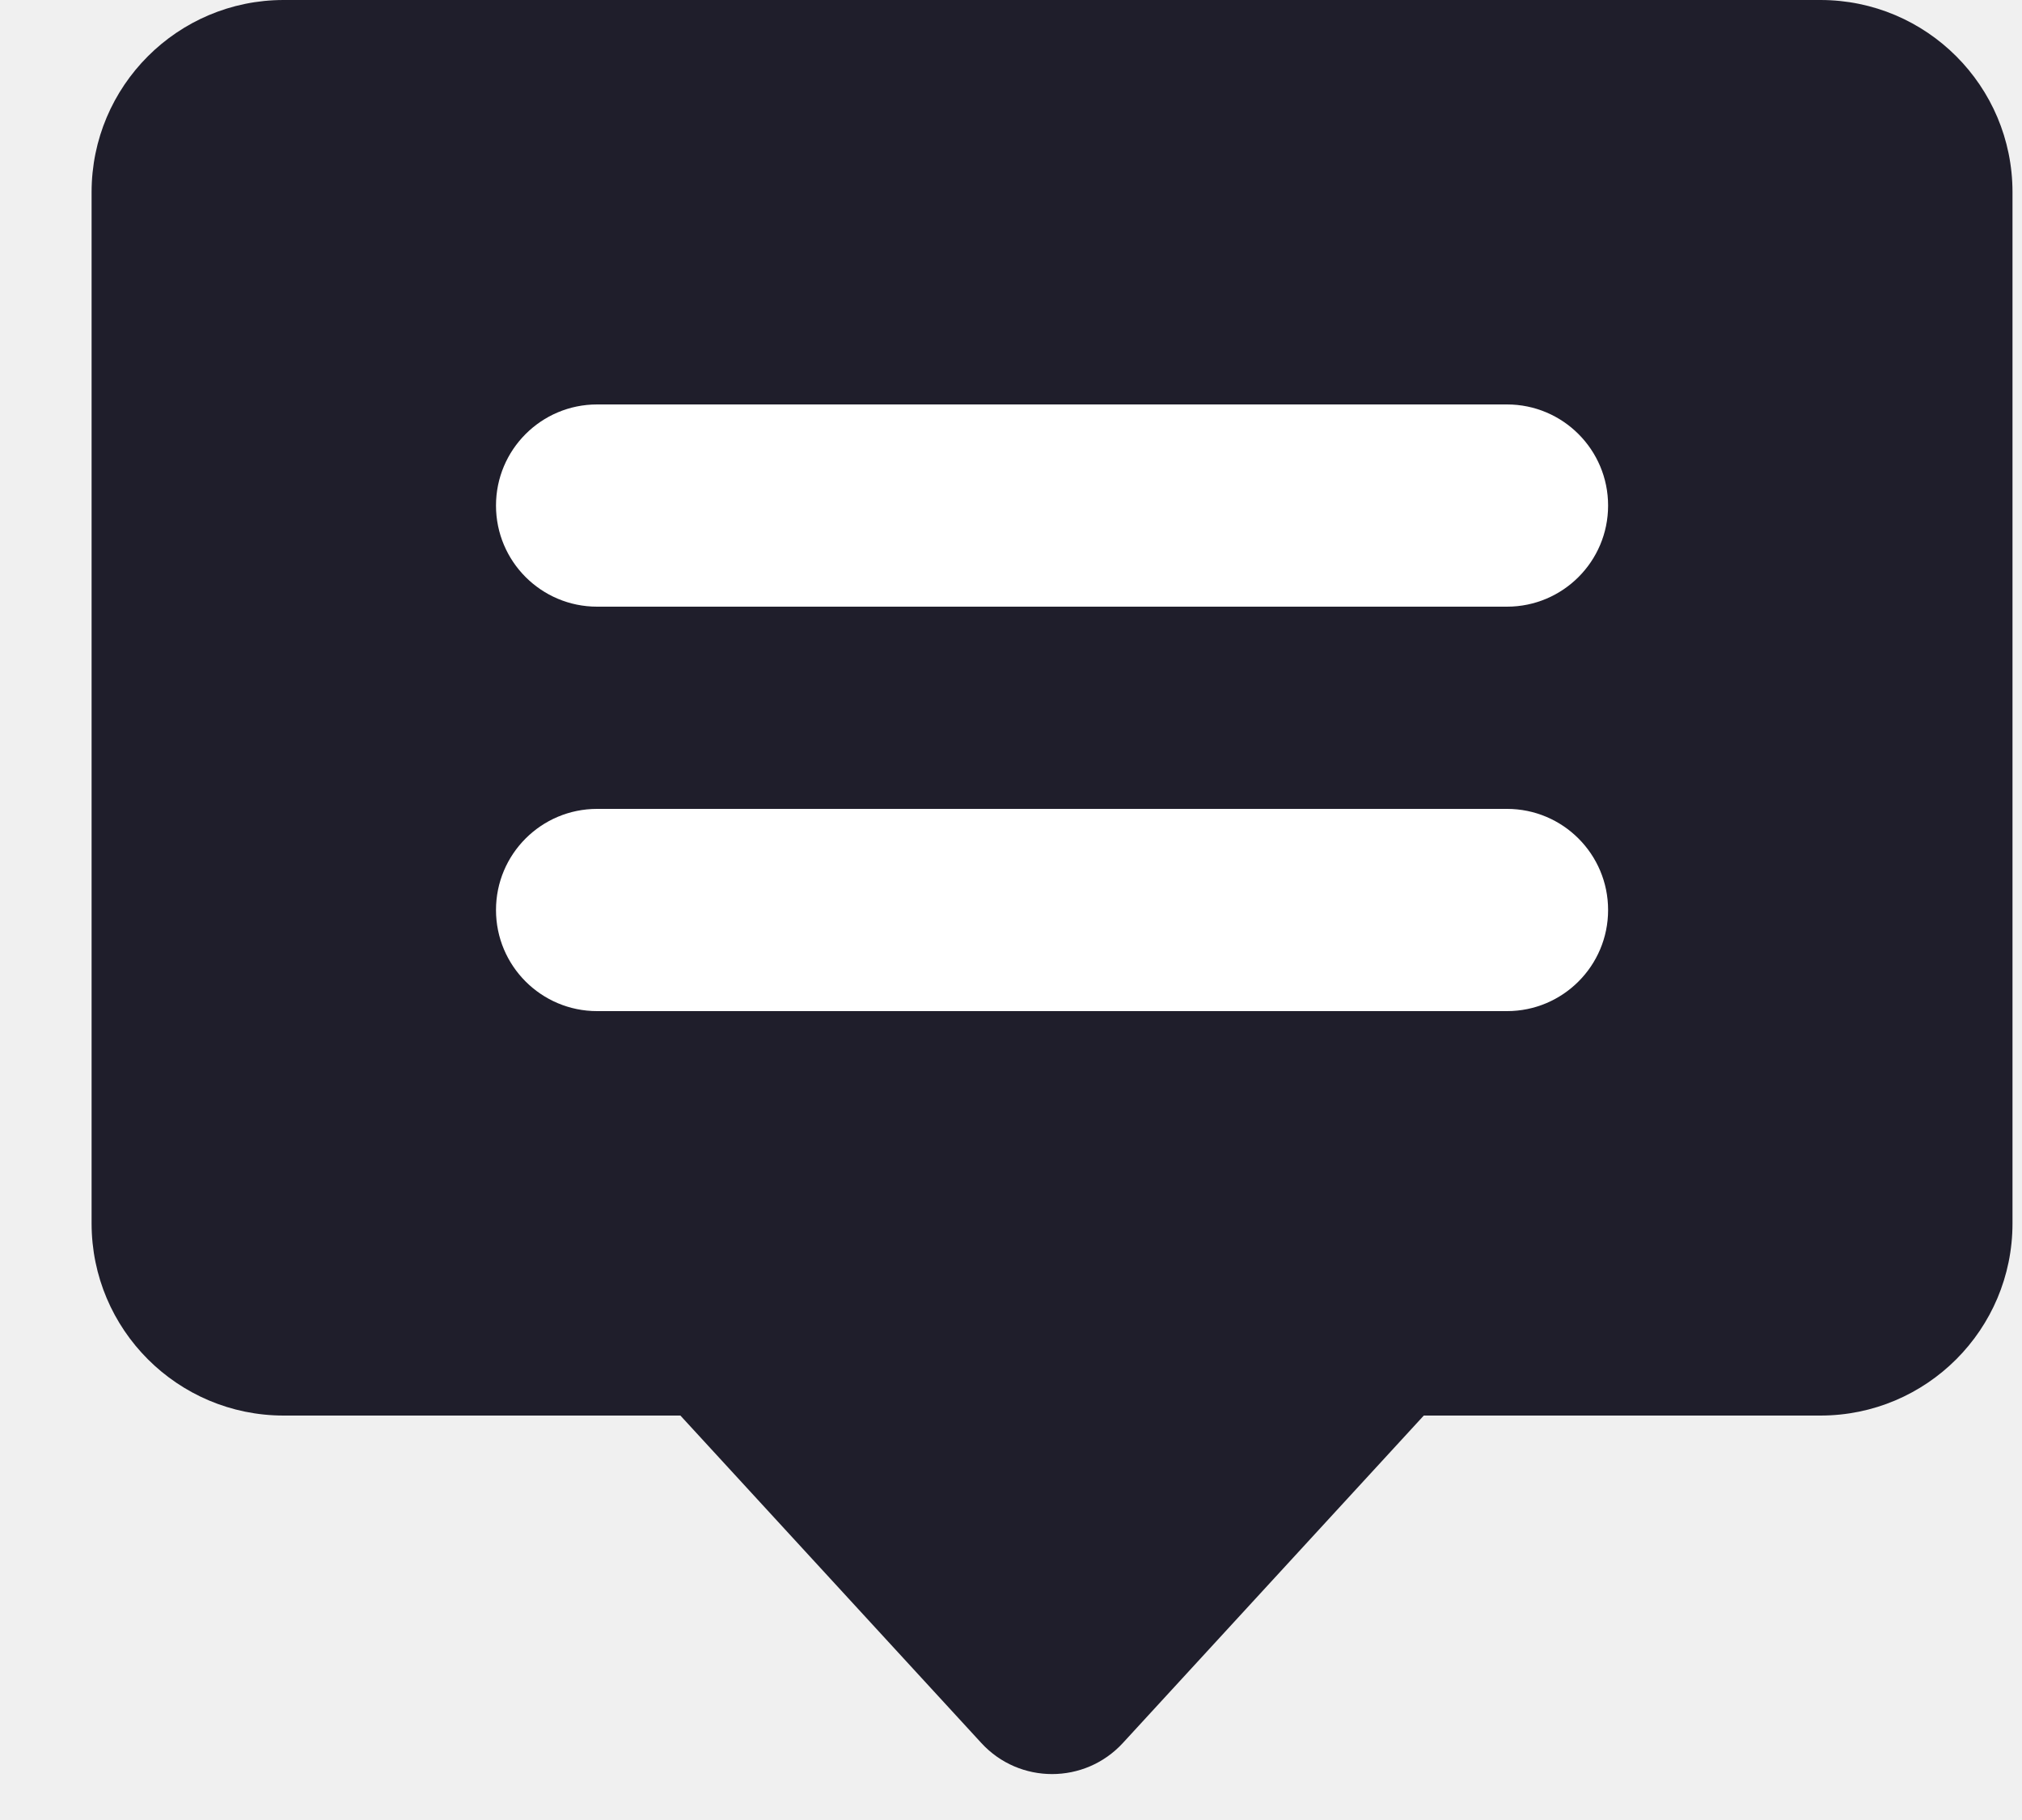
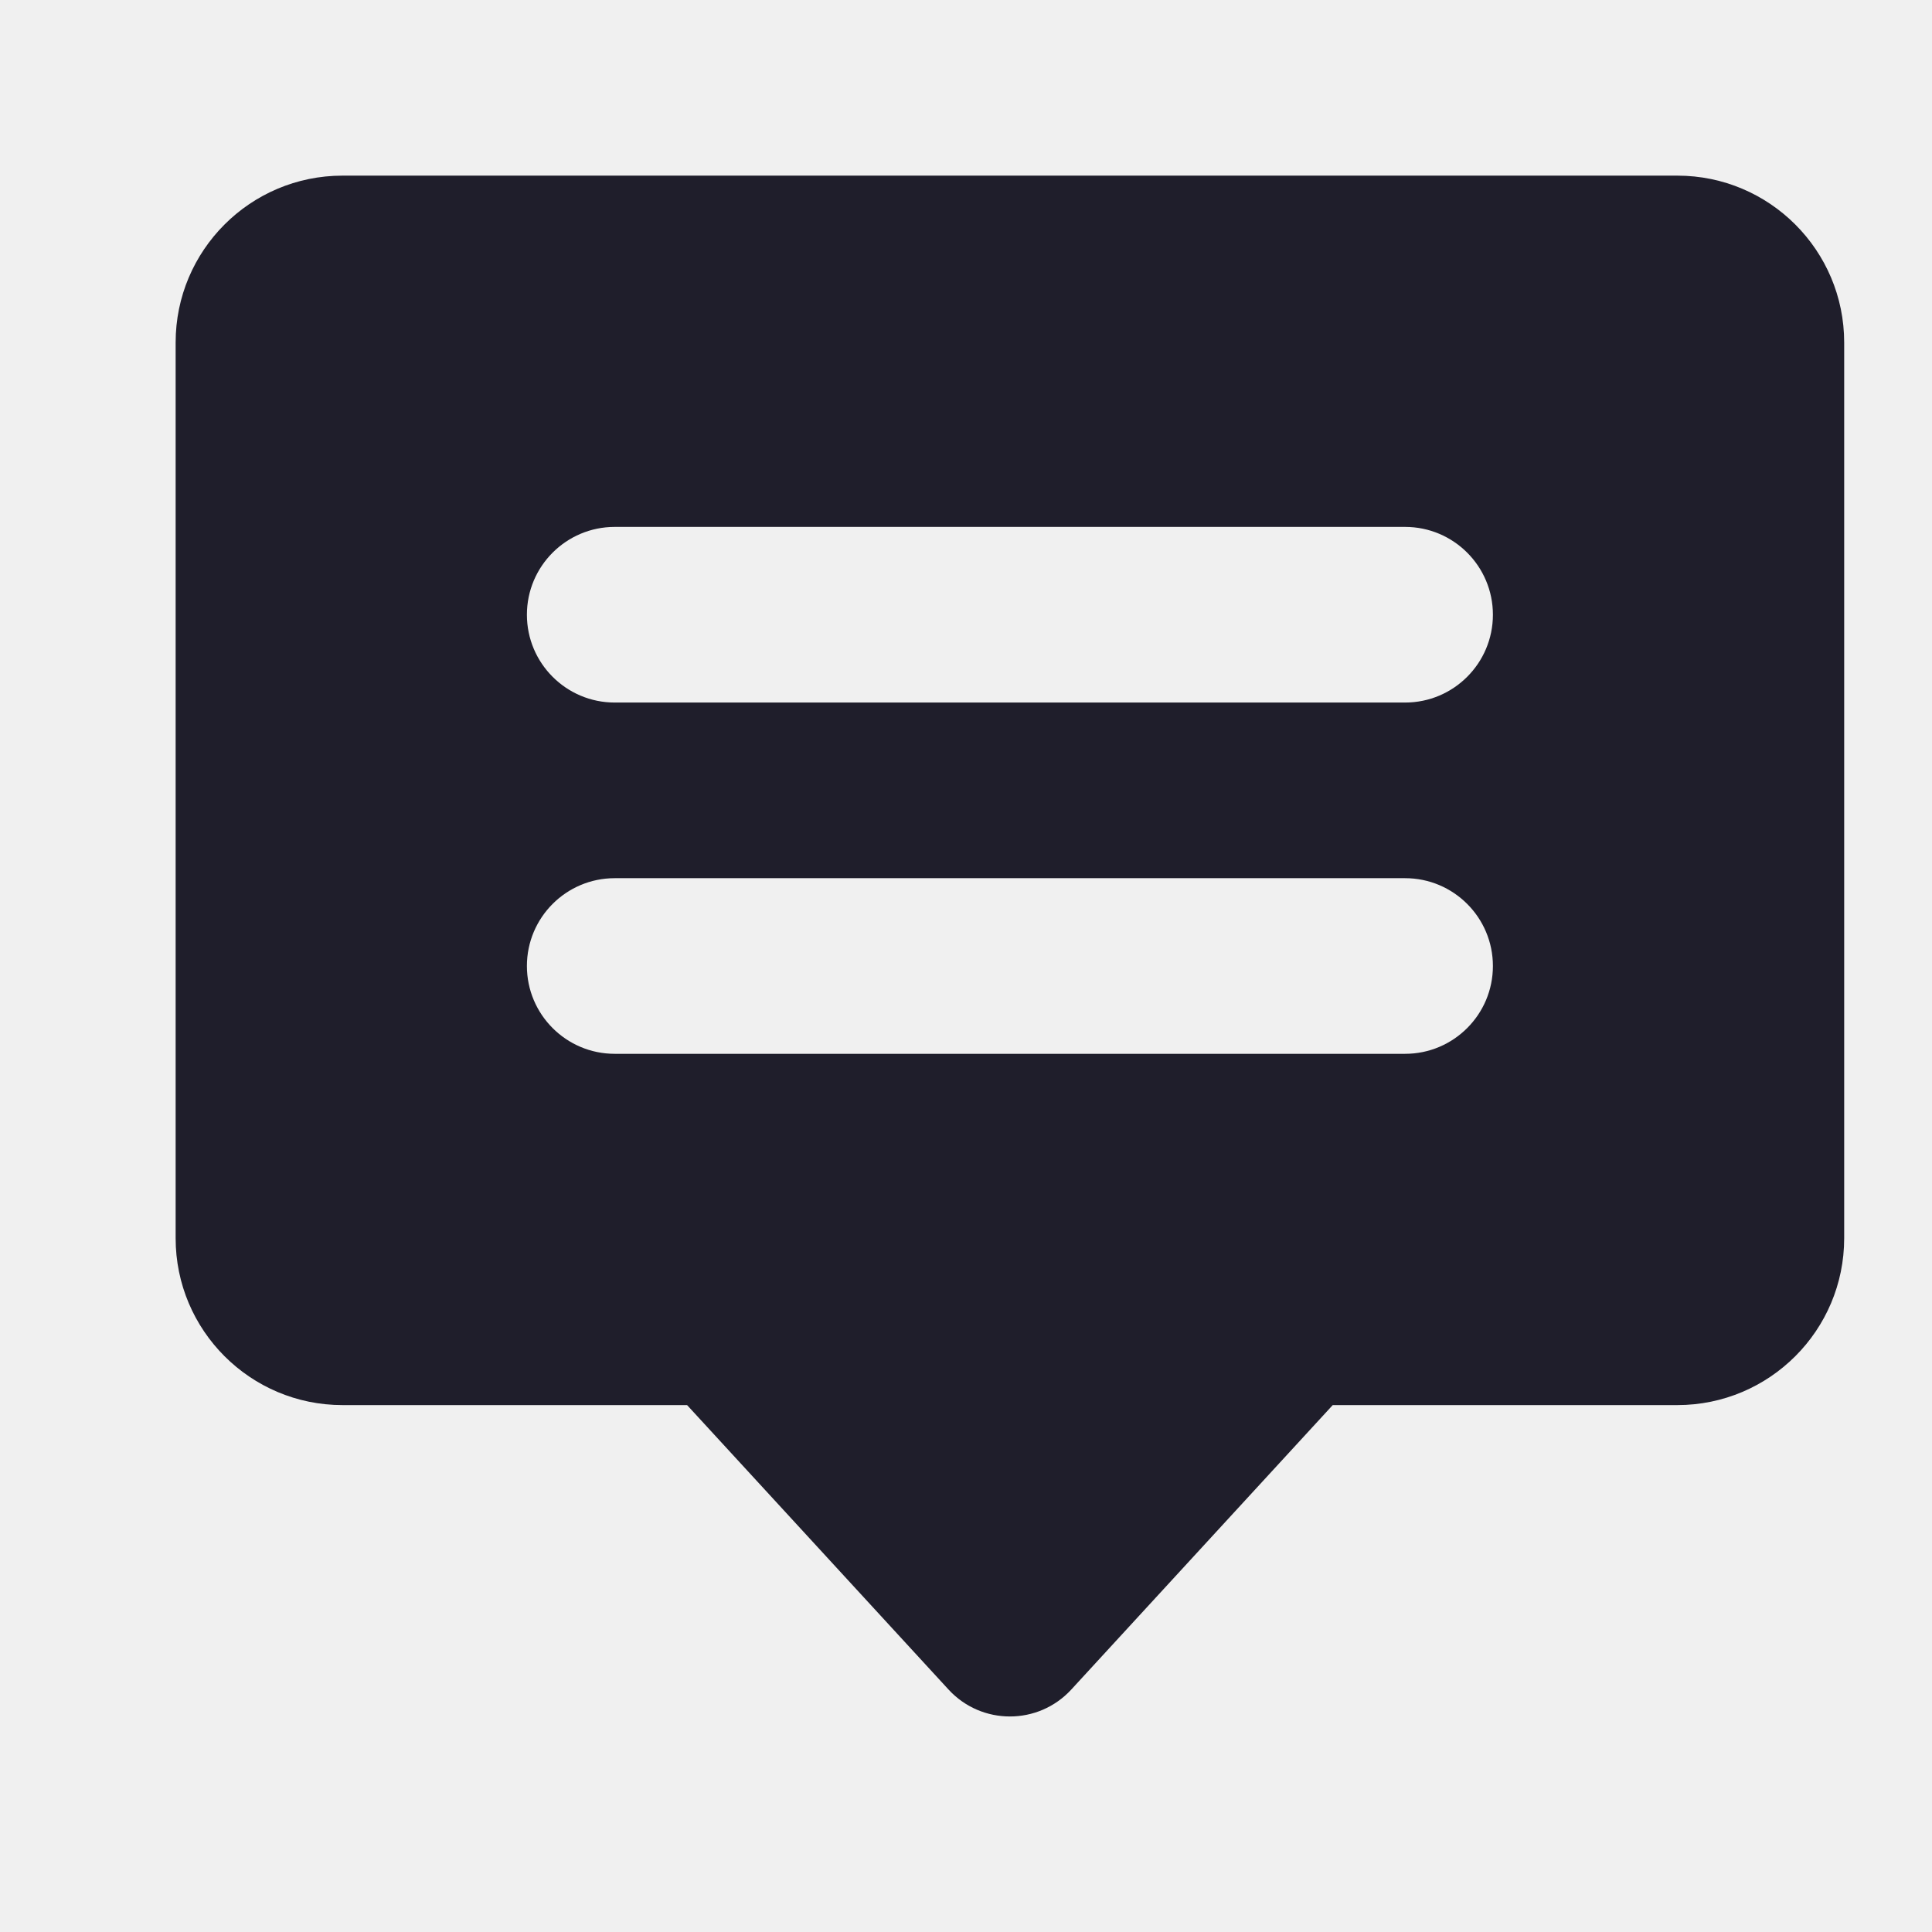
- <svg xmlns="http://www.w3.org/2000/svg" width="20" height="18" viewBox="0 0 20 18" fill="none">
-   <path fill-rule="evenodd" clip-rule="evenodd" d="M18.006 0C19.056 0 19.906 0.851 19.906 1.9V12.1C19.906 13.149 19.056 14 18.006 14H14.083L11.106 17.239C10.729 17.648 10.083 17.648 9.707 17.239L6.73 14H2.806C1.757 14 0.906 13.149 0.906 12.1V1.9C0.906 0.851 1.757 0 2.806 0H18.006Z" fill="#1F1E2B" />
-   <rect x="4.906" y="8" width="11" height="2" rx="1" fill="white" />
-   <rect x="4.906" y="4" width="11" height="2" rx="1" fill="white" />
+ <svg xmlns="http://www.w3.org/2000/svg" width="22" height="22" viewBox="0 0 22 22" fill="none">
+   <path fill-rule="evenodd" clip-rule="evenodd" d="M21 3.9C21 2.851 20.149 2 19.1 2H3.9C2.851 2 2 2.851 2 3.9V14.1C2 15.149 2.851 16 3.9 16H7.824L10.801 19.239C11.177 19.648 11.823 19.648 12.199 19.239L15.176 16H19.1C20.149 16 21 15.149 21 14.1V3.9ZM6 7C6 6.448 6.448 6 7 6H16C16.552 6 17 6.448 17 7C17 7.552 16.552 8 16 8H7C6.448 8 6 7.552 6 7ZM6 11C6 10.448 6.448 10 7 10H16C16.552 10 17 10.448 17 11C17 11.552 16.552 12 16 12H7C6.448 12 6 11.552 6 11Z" fill="#1F1E2B" />
</svg>
